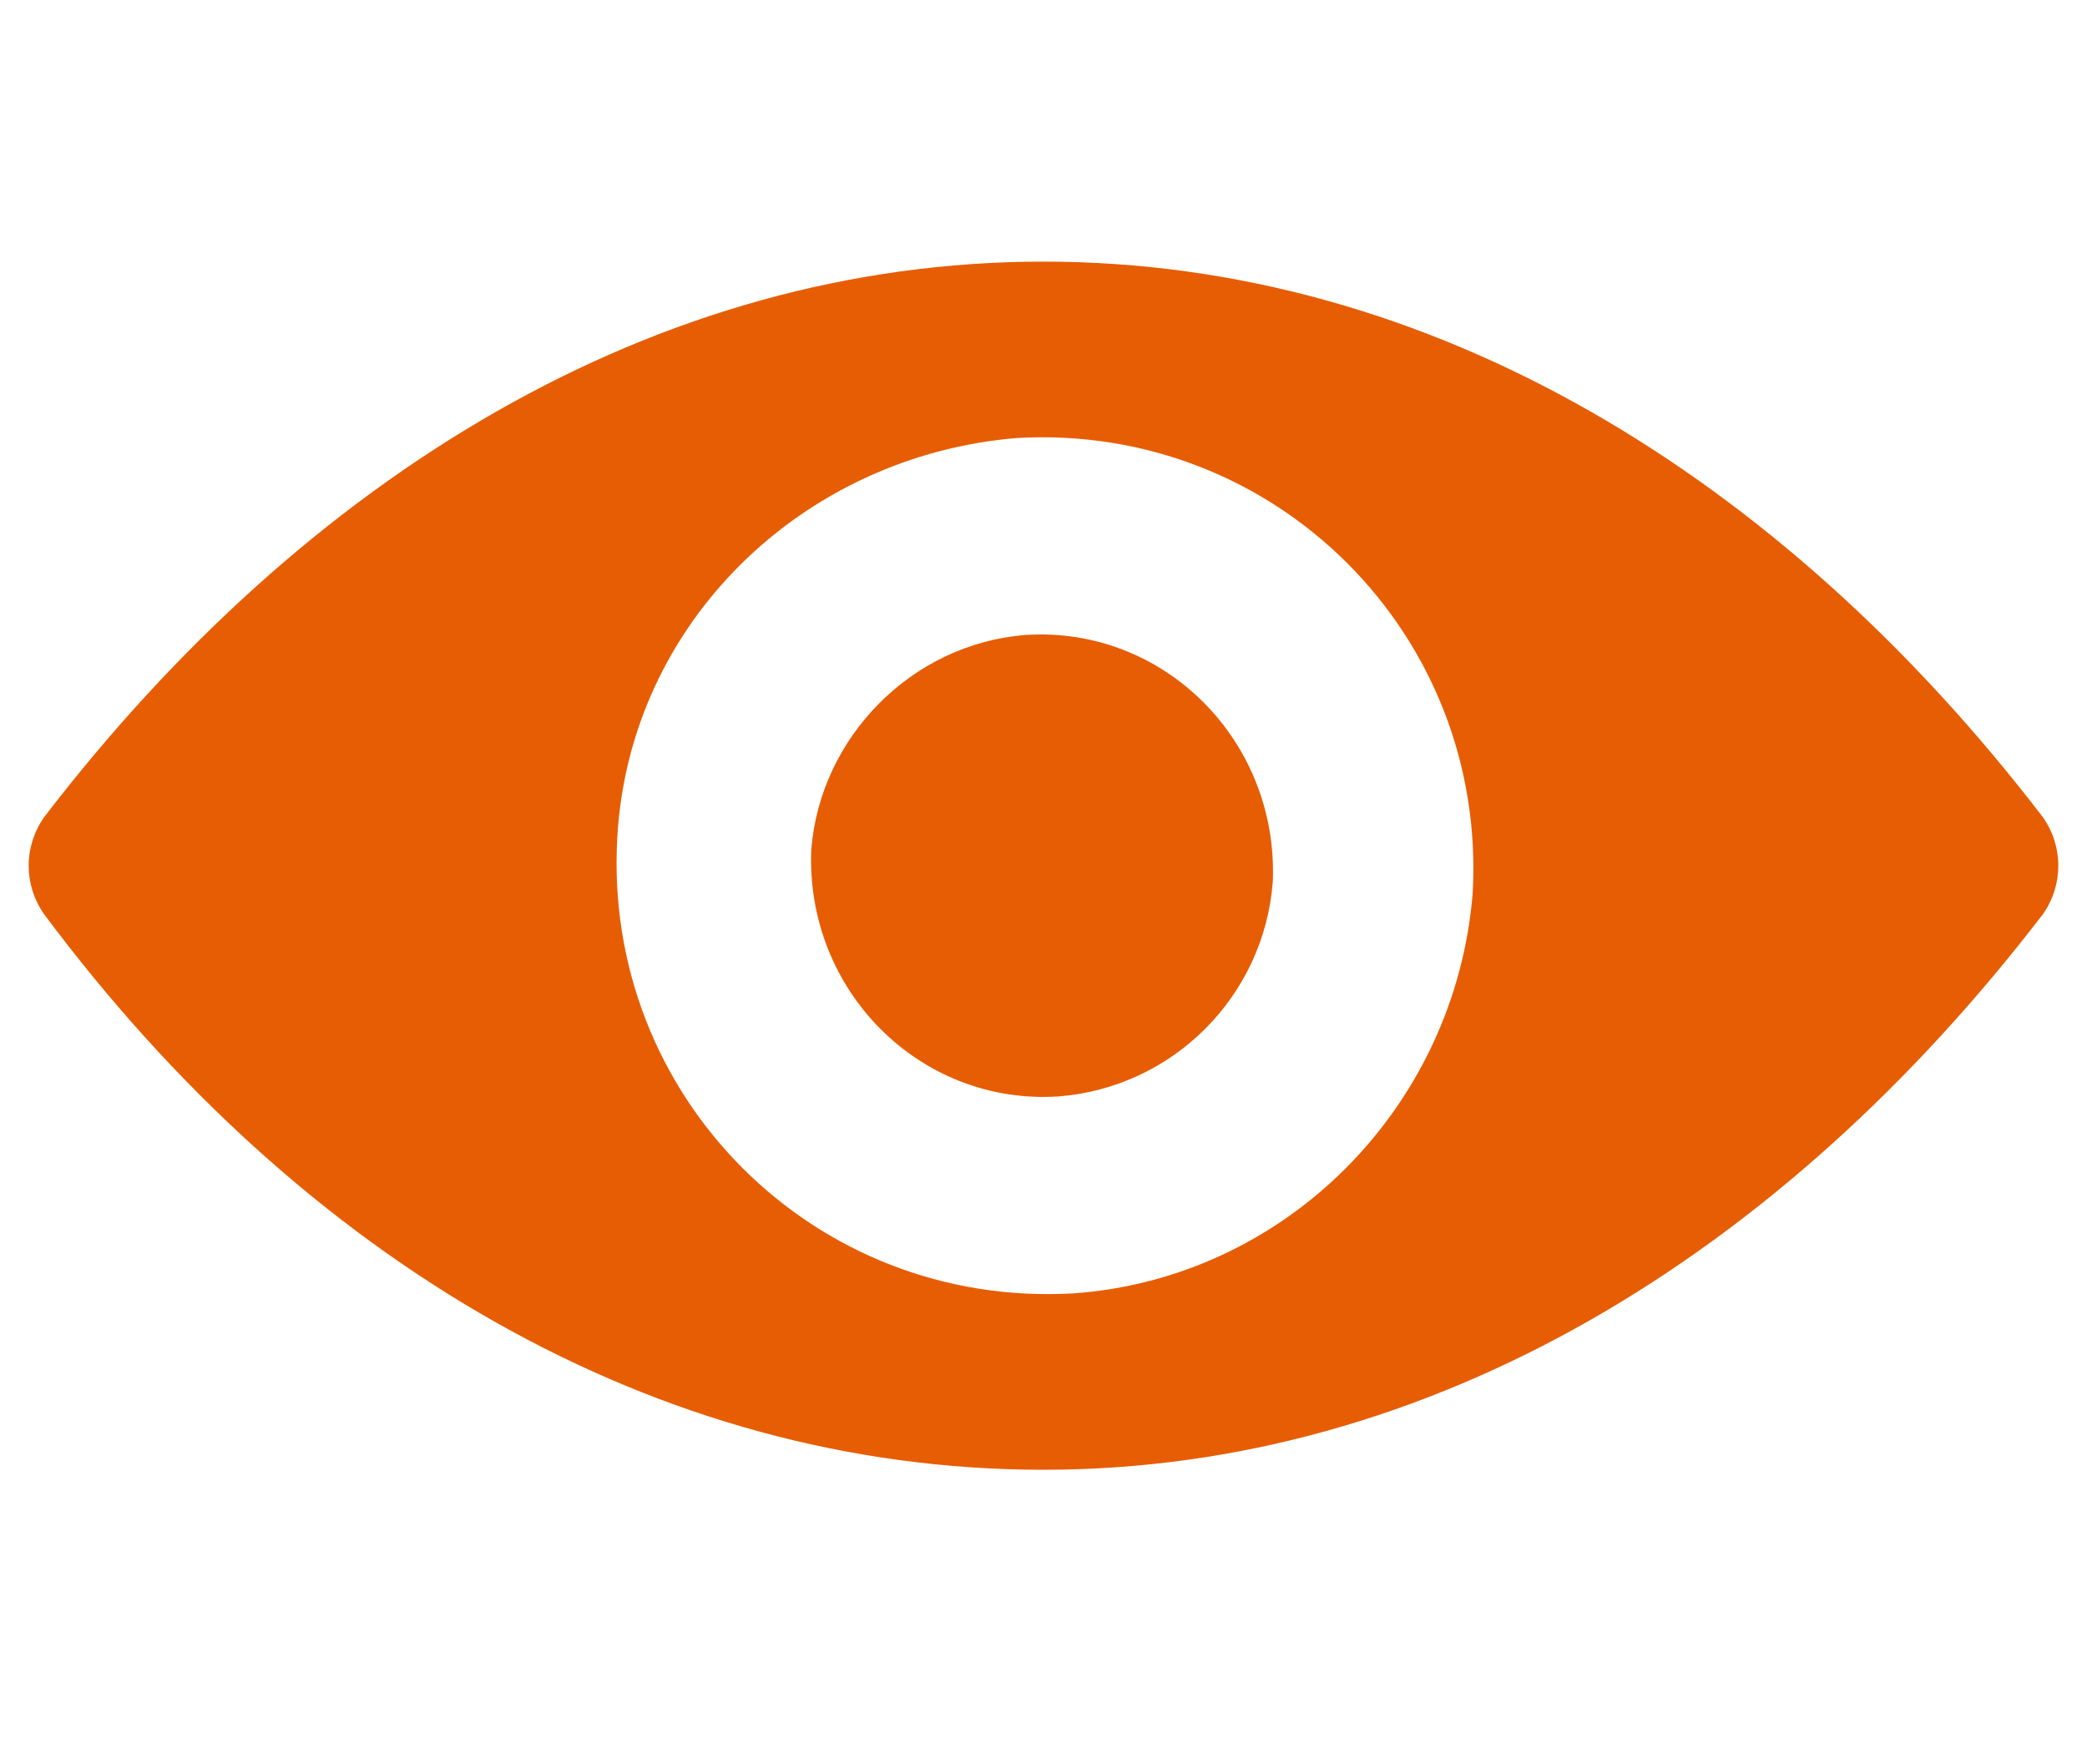
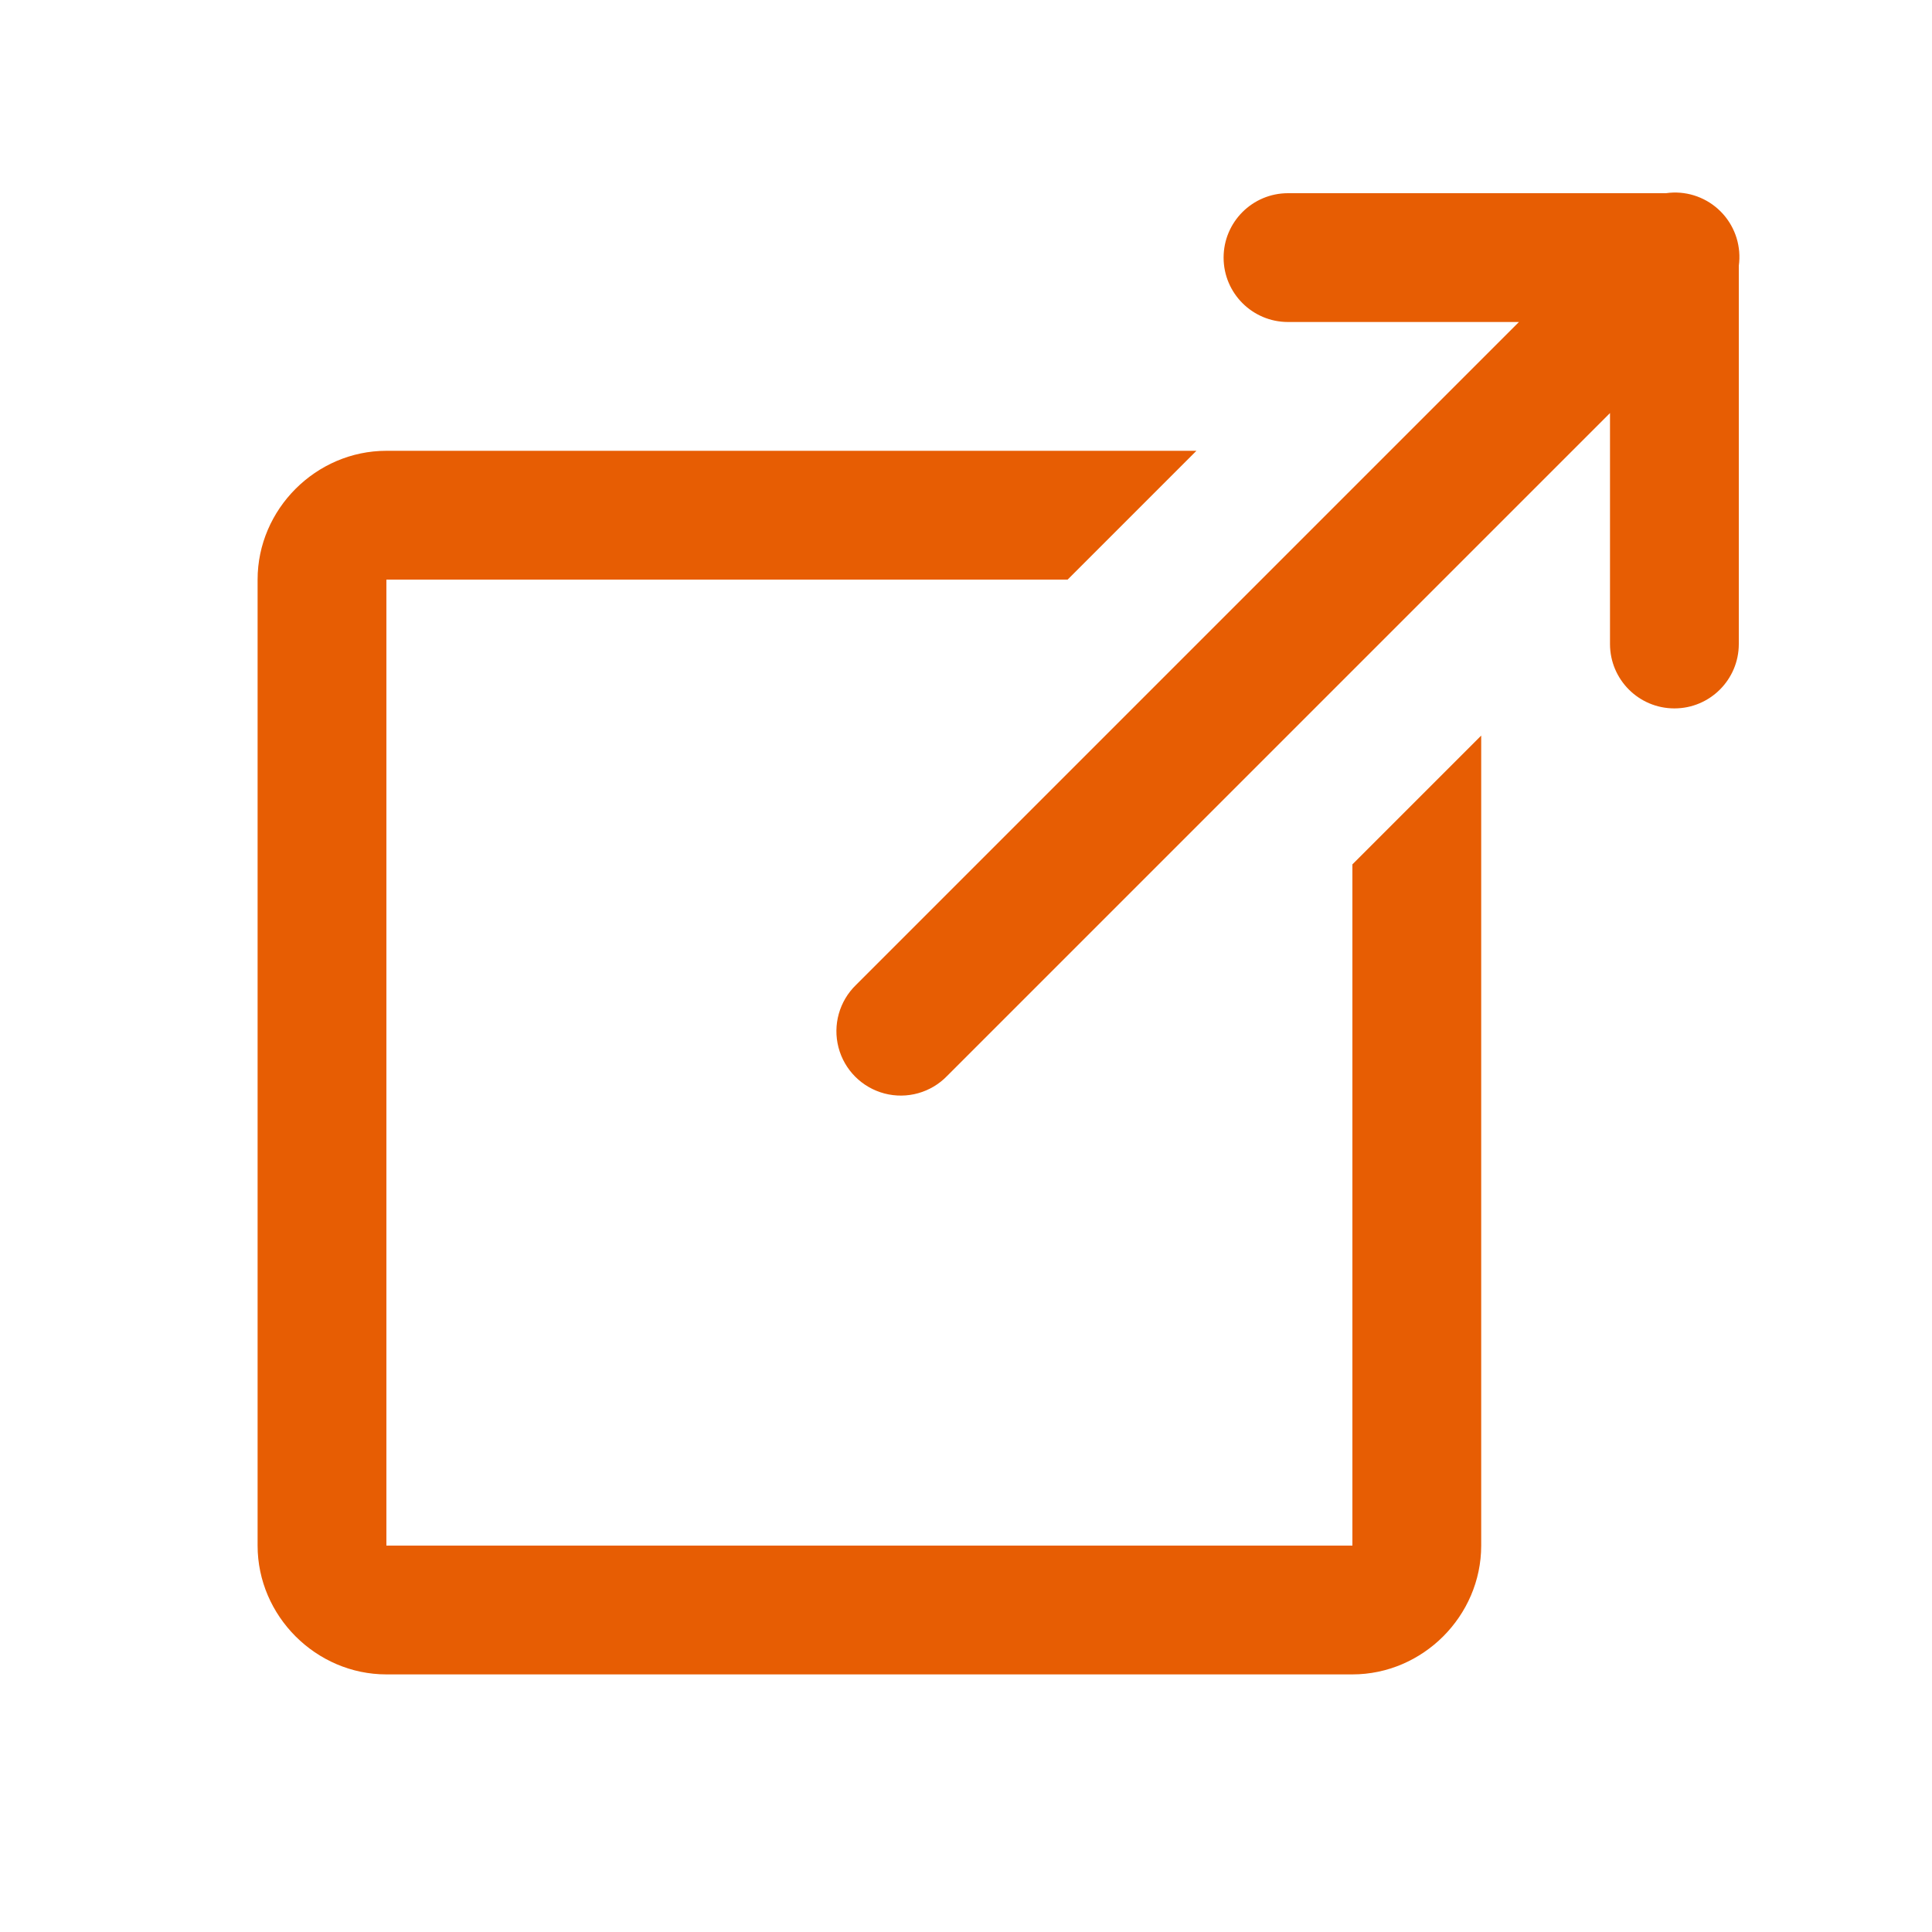
- <svg xmlns="http://www.w3.org/2000/svg" version="1.1" id="Слой_1" x="0px" y="0px" viewBox="0 0 71 60" style="enable-background:new 0 0 71 60;" xml:space="preserve">
-   <style type="text/css">
- 	.st0{fill:#E75D03;}
- </style>
-   <g>
-     <path class="st0" d="M35.5,8.9c-13.2,0-25.1,7.3-34,18.9c-0.7,1-0.7,2.3,0,3.3c8.8,11.8,20.8,18.9,34,18.9s25.1-7.3,34-18.9   c0.7-1,0.7-2.3,0-3.3C60.6,16.2,48.7,8.9,35.5,8.9z M36.5,44c-8.8,0.5-16-6.7-15.5-15.5c0.4-7.3,6.3-13,13.6-13.6   c8.8-0.5,16,6.7,15.5,15.5C49.5,37.7,43.7,43.5,36.5,44z M36,37.3c-4.7,0.3-8.6-3.6-8.4-8.4c0.3-3.8,3.4-7,7.3-7.3   c4.7-0.3,8.6,3.6,8.4,8.4C43,33.9,39.9,37,36,37.3z" />
-   </g>
+ <svg xmlns="http://www.w3.org/2000/svg" fill="#e75d03" viewBox="0 0 30 30" width="30px" height="30px">
+   <path d="M 25.98 2.99 A 1 1 0 0 0 25.869 3 L 20 3 A 1 1 0 1 0 20 5 L 23.586 5 L 13.293 15.293 A 1 1 0 1 0 14.707 16.707 L 25 6.414 L 25 10 A 1 1 0 1 0 27 10 L 27 4.127 A 1 1 0 0 0 25.98 2.99 z M 6 7 C 4.907 7 4 7.907 4 9 L 4 24 C 4 25.093 4.907 26 6 26 L 21 26 C 22.093 26 23 25.093 23 24 L 23 14 L 23 11.422 L 21 13.422 L 21 16 L 21 24 L 6 24 L 6 9 L 14 9 L 16 9 L 16.578 9 L 18.578 7 L 16 7 L 14 7 L 6 7 z" />
</svg>
